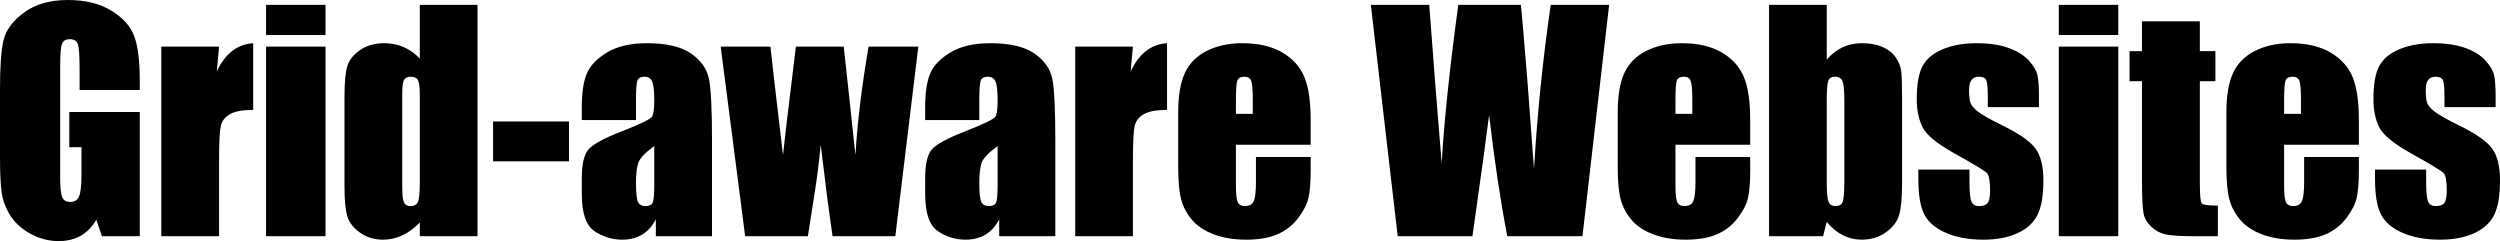
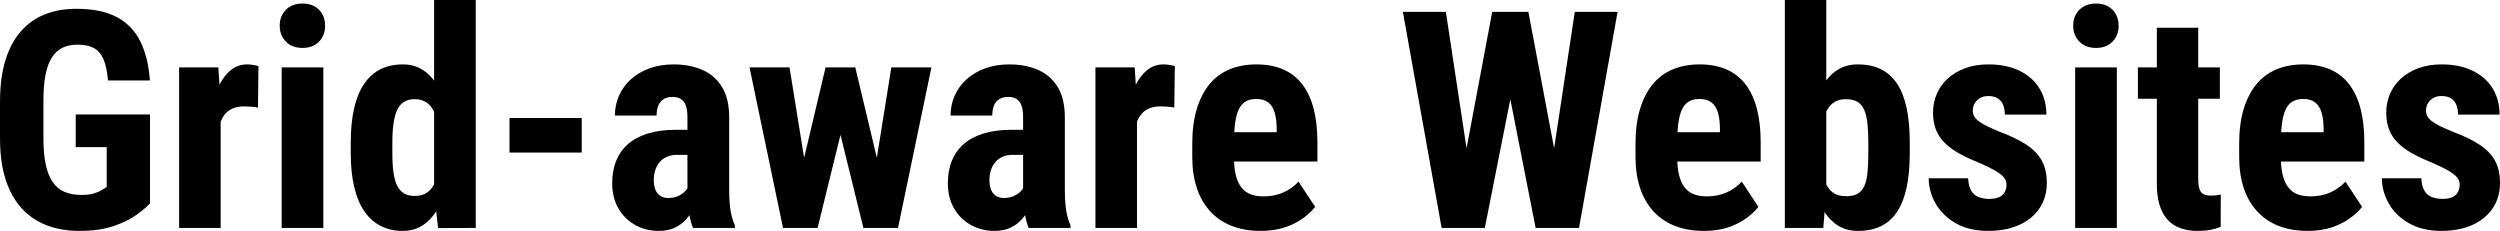
- <svg xmlns="http://www.w3.org/2000/svg" viewBox="0 10.079 427.167 41.186" data-asc="1.0087890625">
-   <g fill="#000000">
-     <g fill="#000000" transform="translate(0, 0)">
-       <path d="M23.88 25.46L13.60 25.46L13.60 21.88Q13.60 18.48 13.31 17.63Q13.01 16.77 11.91 16.77Q10.96 16.77 10.62 17.50Q10.28 18.24 10.28 21.26L10.28 40.23Q10.28 42.90 10.62 43.74Q10.96 44.58 11.99 44.58Q13.11 44.58 13.51 43.63Q13.92 42.68 13.92 39.92L13.92 35.23L11.84 35.23L11.84 29.22L23.88 29.22L23.88 50.44L17.41 50.44L16.46 47.61Q15.41 49.44 13.81 50.35Q12.21 51.27 10.03 51.27Q7.45 51.27 5.19 50.01Q2.93 48.75 1.76 46.90Q0.59 45.04 0.29 43.01Q0 40.97 0 36.89L0 25.15Q0 19.48 0.61 16.92Q1.22 14.36 4.11 12.22Q7.01 10.08 11.60 10.08Q16.11 10.08 19.09 11.94Q22.07 13.79 22.97 16.35Q23.88 18.90 23.88 23.75L23.88 25.46ZM37.43 18.04L37.04 22.29Q39.18 17.72 43.26 17.46L43.26 28.86Q40.55 28.86 39.28 29.59Q38.01 30.32 37.72 31.63Q37.43 32.93 37.43 37.65L37.43 50.44L27.56 50.44L27.56 18.04L37.43 18.04ZM55.62 10.91L55.62 16.06L45.46 16.06L45.46 10.91L55.62 10.91M55.62 18.04L55.62 50.44L45.46 50.44L45.46 18.04L55.62 18.04ZM81.59 10.91L81.59 50.44L71.73 50.44L71.73 48.10Q70.31 49.56 68.75 50.29Q67.19 51.03 65.48 51.03Q63.18 51.03 61.50 49.82Q59.81 48.61 59.34 47.02Q58.86 45.43 58.86 41.85L58.86 26.68Q58.86 22.95 59.34 21.39Q59.81 19.82 61.52 18.64Q63.23 17.46 65.60 17.46Q67.43 17.46 68.96 18.12Q70.48 18.77 71.73 20.09L71.73 10.91L81.59 10.91M71.73 26.20Q71.73 24.41 71.42 23.80Q71.12 23.19 70.21 23.19Q69.34 23.19 69.03 23.74Q68.73 24.29 68.73 26.20L68.73 42.07Q68.73 44.04 69.02 44.67Q69.31 45.29 70.14 45.29Q71.09 45.29 71.41 44.59Q71.73 43.90 71.73 41.19L71.73 26.20ZM97.22 30.83L97.22 37.65L84.25 37.65L84.25 30.83L97.22 30.83ZM108.67 30.59L99.41 30.59L99.41 28.42Q99.41 24.66 100.28 22.62Q101.15 20.58 103.76 19.02Q106.37 17.46 110.55 17.46Q115.55 17.46 118.09 19.23Q120.63 21.00 121.14 23.57Q121.66 26.15 121.66 34.18L121.66 50.44L112.06 50.44L112.06 47.56Q111.16 49.29 109.73 50.16Q108.30 51.03 106.32 51.03Q103.74 51.03 101.57 49.57Q99.41 48.12 99.41 43.21L99.41 40.55Q99.41 36.91 100.56 35.60Q101.71 34.28 106.25 32.52Q111.11 30.62 111.45 29.96Q111.79 29.30 111.79 27.27Q111.79 24.73 111.41 23.96Q111.04 23.19 110.16 23.19Q109.16 23.19 108.91 23.84Q108.67 24.49 108.67 27.20L108.67 30.59M111.79 35.03Q109.42 36.77 109.05 37.94Q108.67 39.11 108.67 41.31Q108.67 43.82 109.00 44.56Q109.33 45.29 110.30 45.29Q111.23 45.29 111.51 44.71Q111.79 44.14 111.79 41.70L111.79 35.03ZM156.91 18.04L152.98 50.44L142.26 50.44Q141.38 44.51 140.23 34.81Q139.84 39.06 139.14 43.41L138.04 50.44L127.32 50.44L123.14 18.04L131.64 18.04Q131.74 19.31 133.79 36.57Q133.94 34.81 135.99 18.04L144.17 18.04L146.17 36.57Q146.63 28.47 148.41 18.04L156.91 18.04ZM167.33 30.59L158.08 30.59L158.08 28.42Q158.08 24.66 158.95 22.62Q159.81 20.58 162.43 19.02Q165.04 17.46 169.21 17.46Q174.22 17.46 176.76 19.23Q179.30 21.00 179.81 23.57Q180.32 26.15 180.32 34.18L180.32 50.44L170.73 50.44L170.73 47.56Q169.82 49.29 168.40 50.16Q166.97 51.03 164.99 51.03Q162.40 51.03 160.24 49.57Q158.08 48.12 158.08 43.21L158.08 40.55Q158.08 36.91 159.23 35.60Q160.38 34.28 164.92 32.52Q169.78 30.62 170.12 29.96Q170.46 29.30 170.46 27.27Q170.46 24.73 170.08 23.96Q169.70 23.19 168.82 23.19Q167.82 23.19 167.58 23.84Q167.33 24.49 167.33 27.20L167.33 30.59M170.46 35.03Q168.09 36.77 167.71 37.94Q167.33 39.11 167.33 41.31Q167.33 43.82 167.66 44.56Q167.99 45.29 168.97 45.29Q169.90 45.29 170.18 44.71Q170.46 44.14 170.46 41.70L170.46 35.03ZM193.58 18.04L193.19 22.29Q195.34 17.72 199.41 17.46L199.41 28.86Q196.70 28.86 195.43 29.59Q194.17 30.32 193.87 31.63Q193.58 32.93 193.58 37.65L193.58 50.44L183.72 50.44L183.72 18.04L193.58 18.04ZM223.95 34.81L211.18 34.81L211.18 41.82Q211.18 44.02 211.50 44.65Q211.82 45.29 212.72 45.29Q213.84 45.29 214.22 44.45Q214.60 43.60 214.60 41.19L214.60 36.91L223.95 36.91L223.95 39.31Q223.95 42.31 223.57 43.92Q223.19 45.53 221.80 47.36Q220.41 49.19 218.27 50.11Q216.14 51.03 212.92 51.03Q209.79 51.03 207.40 50.12Q205.00 49.22 203.67 47.64Q202.34 46.07 201.83 44.18Q201.32 42.29 201.32 38.67L201.32 29.22Q201.32 24.98 202.47 22.52Q203.61 20.07 206.23 18.76Q208.84 17.46 212.23 17.46Q216.38 17.46 219.08 19.03Q221.78 20.61 222.86 23.21Q223.95 25.81 223.95 30.52L223.95 34.81M214.06 29.54L214.06 27.17Q214.06 24.66 213.79 23.93Q213.53 23.19 212.70 23.19Q211.67 23.19 211.43 23.82Q211.18 24.44 211.18 27.17L211.18 29.54L214.06 29.54ZM274.95 10.91L270.39 50.44L257.54 50.44Q255.79 41.33 254.44 29.74Q253.83 34.69 251.59 50.44L238.82 50.44L234.23 10.91L244.21 10.91L245.26 24.71L246.34 38.01Q246.90 27.69 249.17 10.91L259.86 10.91Q260.08 12.65 260.99 23.95L262.11 38.96Q262.96 24.63 264.97 10.91L274.95 10.91ZM299.05 34.81L286.28 34.81L286.28 41.82Q286.28 44.02 286.60 44.65Q286.91 45.29 287.82 45.29Q288.94 45.29 289.32 44.45Q289.70 43.60 289.70 41.19L289.70 36.91L299.05 36.91L299.05 39.31Q299.05 42.31 298.67 43.92Q298.29 45.53 296.90 47.36Q295.51 49.19 293.37 50.11Q291.24 51.03 288.01 51.03Q284.89 51.03 282.50 50.12Q280.10 49.22 278.77 47.64Q277.44 46.07 276.93 44.18Q276.42 42.29 276.42 38.67L276.42 29.22Q276.42 24.98 277.56 22.52Q278.71 20.07 281.32 18.76Q283.94 17.46 287.33 17.46Q291.48 17.46 294.18 19.03Q296.88 20.61 297.96 23.21Q299.05 25.81 299.05 30.52L299.05 34.81M289.16 29.54L289.16 27.17Q289.16 24.66 288.89 23.93Q288.62 23.19 287.79 23.19Q286.77 23.19 286.52 23.82Q286.28 24.44 286.28 27.17L286.28 29.54L289.16 29.54ZM312.13 10.91L312.13 20.26Q313.35 18.85 314.86 18.15Q316.36 17.46 318.12 17.46Q320.14 17.46 321.63 18.09Q323.12 18.73 323.90 19.87Q324.68 21.02 324.84 22.12Q325 23.22 325 26.81L325 41.41Q325 44.97 324.52 46.72Q324.05 48.46 322.29 49.74Q320.53 51.03 318.12 51.03Q316.38 51.03 314.88 50.27Q313.38 49.51 312.13 48.00L311.50 50.44L302.27 50.44L302.27 10.91L312.13 10.91M315.14 27.25Q315.14 24.73 314.82 23.96Q314.50 23.19 313.57 23.19Q312.67 23.19 312.40 23.86Q312.13 24.54 312.13 27.25L312.13 41.21Q312.13 43.82 312.44 44.56Q312.74 45.29 313.65 45.29Q314.58 45.29 314.86 44.53Q315.14 43.77 315.14 40.89L315.14 27.25ZM348.39 28.39L339.65 28.39L339.65 26.64Q339.65 24.39 339.39 23.79Q339.14 23.19 338.11 23.19Q337.28 23.19 336.87 23.74Q336.45 24.29 336.45 25.39Q336.45 26.88 336.66 27.58Q336.87 28.27 337.90 29.10Q338.94 29.93 342.16 31.52Q346.46 33.62 347.80 35.47Q349.15 37.33 349.15 40.87Q349.15 44.82 348.12 46.84Q347.09 48.85 344.69 49.94Q342.29 51.03 338.89 51.03Q335.13 51.03 332.46 49.85Q329.79 48.68 328.78 46.68Q327.78 44.68 327.78 40.63L327.78 39.06L336.52 39.06L336.52 41.11Q336.52 43.73 336.85 44.51Q337.18 45.29 338.16 45.29Q339.21 45.29 339.62 44.76Q340.04 44.24 340.04 42.55Q340.04 40.23 339.50 39.65Q338.94 39.06 333.76 36.18Q329.42 33.74 328.47 31.75Q327.51 29.76 327.51 27.03Q327.51 23.14 328.54 21.30Q329.57 19.46 332.02 18.46Q334.47 17.46 337.72 17.46Q340.94 17.46 343.20 18.27Q345.46 19.09 346.67 20.43Q347.88 21.78 348.13 22.92Q348.39 24.07 348.39 26.51L348.39 28.39ZM361.94 10.91L361.94 16.06L351.78 16.06L351.78 10.91L361.94 10.91M361.94 18.04L361.94 50.44L351.78 50.44L351.78 18.04L361.94 18.04ZM375.88 13.72L375.88 18.82L378.54 18.82L378.54 23.95L375.88 23.95L375.88 41.28Q375.88 44.48 376.21 44.85Q376.54 45.21 378.96 45.21L378.96 50.44L374.98 50.44Q371.61 50.44 370.17 50.16Q368.73 49.88 367.63 48.86Q366.53 47.85 366.26 46.55Q365.99 45.24 365.99 40.41L365.99 23.95L363.87 23.95L363.87 18.82L365.99 18.82L365.99 13.72L375.88 13.72ZM403.05 34.81L390.28 34.81L390.28 41.82Q390.28 44.02 390.60 44.65Q390.92 45.29 391.82 45.29Q392.94 45.29 393.32 44.45Q393.70 43.60 393.70 41.19L393.70 36.91L403.05 36.91L403.05 39.31Q403.05 42.31 402.67 43.92Q402.29 45.53 400.90 47.36Q399.51 49.19 397.38 50.11Q395.24 51.03 392.02 51.03Q388.89 51.03 386.50 50.12Q384.11 49.22 382.78 47.64Q381.45 46.07 380.93 44.18Q380.42 42.29 380.42 38.67L380.42 29.22Q380.42 24.98 381.57 22.52Q382.71 20.07 385.33 18.76Q387.94 17.46 391.33 17.46Q395.48 17.46 398.18 19.03Q400.88 20.61 401.97 23.21Q403.05 25.81 403.05 30.52L403.05 34.81M393.16 29.54L393.16 27.17Q393.16 24.66 392.90 23.93Q392.63 23.19 391.80 23.19Q390.77 23.19 390.53 23.82Q390.28 24.44 390.28 27.17L390.28 29.54L393.16 29.54ZM426.42 28.39L417.68 28.39L417.68 26.64Q417.68 24.39 417.42 23.79Q417.16 23.19 416.14 23.19Q415.31 23.19 414.89 23.74Q414.48 24.29 414.48 25.39Q414.48 26.88 414.69 27.58Q414.89 28.27 415.93 29.10Q416.97 29.93 420.19 31.52Q424.49 33.62 425.83 35.47Q427.17 37.33 427.17 40.87Q427.17 44.82 426.15 46.84Q425.12 48.85 422.72 49.94Q420.31 51.03 416.92 51.03Q413.16 51.03 410.49 49.85Q407.81 48.68 406.81 46.68Q405.81 44.68 405.81 40.63L405.81 39.06L414.55 39.06L414.55 41.11Q414.55 43.73 414.88 44.51Q415.21 45.29 416.19 45.29Q417.24 45.29 417.65 44.76Q418.07 44.24 418.07 42.55Q418.07 40.23 417.53 39.65Q416.97 39.06 411.79 36.18Q407.45 33.74 406.49 31.75Q405.54 29.76 405.54 27.03Q405.54 23.14 406.57 21.30Q407.59 19.46 410.05 18.46Q412.50 17.46 415.75 17.46Q418.97 17.46 421.23 18.27Q423.49 19.09 424.69 20.43Q425.90 21.78 426.16 22.92Q426.42 24.07 426.42 26.51L426.42 28.39Z" />
-     </g>
+ <svg xmlns="http://www.w3.org/2000/svg" viewBox="0 0 822.61 75.98">
+   <g fill="#000000" transform="translate(-4.68,75.00)">
+     <path d="M54.035 -37.345V-8.061Q52.533 -6.465 49.633 -4.34Q46.734 -2.214 42.072 -0.619Q37.411 0.977 30.724 0.977Q24.81 0.977 20.005 -0.879Q15.201 -2.734 11.758 -6.527Q8.315 -10.319 6.5 -16.009Q4.684 -21.699 4.684 -29.498V-41.579Q4.684 -49.329 6.422 -55.052Q8.16 -60.776 11.468 -64.592Q14.776 -68.407 19.392 -70.255Q24.009 -72.103 29.848 -72.103Q37.858 -72.103 42.995 -69.436Q48.133 -66.769 50.796 -61.491Q53.459 -56.213 54.002 -48.529H40.206Q39.821 -53.026 38.695 -55.576Q37.569 -58.127 35.519 -59.214Q33.469 -60.302 30.197 -60.302Q27.353 -60.302 25.242 -59.289Q23.13 -58.277 21.721 -56.046Q20.312 -53.815 19.639 -50.289Q18.965 -46.764 18.965 -41.676V-29.498Q18.965 -24.444 19.724 -20.879Q20.484 -17.313 22.027 -15.075Q23.571 -12.837 25.953 -11.847Q28.335 -10.857 31.519 -10.857Q34.115 -10.857 35.69 -11.376Q37.264 -11.895 38.22 -12.52Q39.176 -13.145 39.792 -13.484V-26.581H29.593V-37.345Z" />
+     <path d="M77.288 -41.051V0.0H63.616V-52.832H76.528ZM89.732 -53.239 89.567 -39.603Q88.64 -39.796 87.339 -39.895Q86.038 -39.994 85.062 -39.994Q82.786 -39.994 81.17 -39.28Q79.554 -38.566 78.498 -37.171Q77.442 -35.775 76.917 -33.744Q76.391 -31.712 76.282 -29.078L73.69 -30.072Q73.69 -35.269 74.489 -39.584Q75.289 -43.899 76.891 -47.089Q78.493 -50.279 80.768 -52.044Q83.044 -53.809 85.95 -53.809Q86.896 -53.809 87.994 -53.638Q89.092 -53.468 89.732 -53.239Z" />
+     <path d="M111.076 -52.832V0.0H97.358V-52.832ZM96.719 -66.533Q96.719 -69.719 98.75 -71.777Q100.781 -73.834 104.23 -73.834Q107.664 -73.834 109.662 -71.777Q111.661 -69.719 111.661 -66.533Q111.661 -63.379 109.662 -61.305Q107.664 -59.232 104.23 -59.232Q100.781 -59.232 98.75 -61.305Q96.719 -63.379 96.719 -66.533Z" />
+     <path d="M147.519 -11.654V-75.0H161.222V0.0L148.832 0.048ZM120.095 -24.559V-28.06Q120.095 -34.522 121.201 -39.354Q122.307 -44.185 124.511 -47.42Q126.715 -50.655 129.908 -52.232Q133.101 -53.809 137.254 -53.809Q141.025 -53.809 143.874 -51.941Q146.723 -50.073 148.719 -46.69Q150.715 -43.307 151.934 -38.719Q153.153 -34.132 153.676 -28.664V-23.573Q153.071 -18.4 151.869 -13.922Q150.666 -9.443 148.646 -6.101Q146.626 -2.759 143.801 -0.891Q140.975 0.977 137.204 0.977Q133.081 0.977 129.882 -0.681Q126.683 -2.338 124.495 -5.582Q122.307 -8.825 121.201 -13.591Q120.095 -18.357 120.095 -24.559ZM133.781 -28.06V-24.559Q133.781 -20.874 134.158 -18.208Q134.536 -15.542 135.39 -13.85Q136.244 -12.158 137.657 -11.342Q139.07 -10.526 141.155 -10.526Q143.875 -10.526 145.584 -11.924Q147.292 -13.322 148.147 -15.781Q149.002 -18.24 149.119 -21.485V-30.707Q149.046 -33.419 148.499 -35.562Q147.952 -37.705 146.981 -39.226Q146.01 -40.746 144.562 -41.558Q143.114 -42.369 141.205 -42.369Q139.138 -42.369 137.717 -41.538Q136.296 -40.706 135.449 -38.983Q134.603 -37.259 134.192 -34.535Q133.781 -31.812 133.781 -28.06Z" />
+     <path d="M196.092 -36.163V-24.801H172.331V-36.163Z" />
+     <path d="M230.875 -12.15V-36.568Q230.875 -38.954 230.312 -40.379Q229.75 -41.803 228.655 -42.458Q227.56 -43.112 225.988 -43.112Q224.217 -43.112 223.035 -42.377Q221.853 -41.642 221.293 -40.288Q220.732 -38.934 220.732 -36.996H207.013Q207.013 -40.439 208.35 -43.494Q209.687 -46.549 212.229 -48.869Q214.771 -51.189 218.356 -52.499Q221.94 -53.809 226.373 -53.809Q231.619 -53.809 235.743 -52.027Q239.867 -50.246 242.239 -46.396Q244.612 -42.547 244.612 -36.375V-12.843Q244.612 -8.39 245.086 -5.603Q245.56 -2.816 246.488 -0.814V0.0H232.708Q231.79 -2.206 231.332 -5.494Q230.875 -8.783 230.875 -12.15ZM232.54 -32.292 232.59 -24.052H227.555Q225.585 -24.052 224.142 -23.423Q222.698 -22.795 221.732 -21.655Q220.765 -20.515 220.283 -18.997Q219.801 -17.478 219.801 -15.761Q219.801 -13.854 220.351 -12.538Q220.901 -11.223 221.972 -10.535Q223.042 -9.847 224.503 -9.847Q226.768 -9.847 228.414 -10.785Q230.061 -11.724 230.874 -13.035Q231.686 -14.345 231.394 -15.473L234.516 -10.133Q233.938 -8.342 232.927 -6.404Q231.916 -4.465 230.405 -2.788Q228.893 -1.111 226.686 -0.067Q224.479 0.977 221.432 0.977Q217.173 0.977 213.673 -0.977Q210.174 -2.931 208.145 -6.454Q206.115 -9.976 206.115 -14.775Q206.115 -18.818 207.413 -22.048Q208.711 -25.278 211.281 -27.553Q213.85 -29.828 217.812 -31.06Q221.775 -32.292 227.102 -32.292Z" />
+     <path d="M267.098 -13.914 276.331 -52.832H284.89L282.807 -37.011L273.709 0.0H266.54ZM264.466 -52.832 270.733 -14.003 270.687 0.0H262.328L251.308 -52.832ZM291.846 -14.643 297.972 -52.832H311.162L300.161 0.0H291.771ZM286.107 -52.832 295.311 -14.217 295.949 0.0H288.777L279.686 -36.929L277.654 -52.832Z" />
+     <path d="M341.324 -12.15V-36.568Q341.324 -38.954 340.762 -40.379Q340.199 -41.803 339.104 -42.458Q338.009 -43.112 336.437 -43.112Q334.666 -43.112 333.484 -42.377Q332.303 -41.642 331.742 -40.288Q331.181 -38.934 331.181 -36.996H317.462Q317.462 -40.439 318.799 -43.494Q320.136 -46.549 322.678 -48.869Q325.221 -51.189 328.805 -52.499Q332.389 -53.809 336.822 -53.809Q342.069 -53.809 346.192 -52.027Q350.316 -50.246 352.689 -46.396Q355.061 -42.547 355.061 -36.375V-12.843Q355.061 -8.39 355.535 -5.603Q356.009 -2.816 356.937 -0.814V0.0H343.157Q342.239 -2.206 341.782 -5.494Q341.324 -8.783 341.324 -12.15ZM342.989 -32.292 343.039 -24.052H338.004Q336.034 -24.052 334.591 -23.423Q333.148 -22.795 332.181 -21.655Q331.214 -20.515 330.732 -18.997Q330.251 -17.478 330.251 -15.761Q330.251 -13.854 330.801 -12.538Q331.351 -11.223 332.421 -10.535Q333.491 -9.847 334.953 -9.847Q337.217 -9.847 338.864 -10.785Q340.51 -11.724 341.323 -13.035Q342.136 -14.345 341.843 -15.473L344.965 -10.133Q344.387 -8.342 343.376 -6.404Q342.365 -4.465 340.854 -2.788Q339.342 -1.111 337.135 -0.067Q334.928 0.977 331.881 0.977Q327.622 0.977 324.123 -0.977Q320.623 -2.931 318.594 -6.454Q316.565 -9.976 316.565 -14.775Q316.565 -18.818 317.863 -22.048Q319.16 -25.278 321.73 -27.553Q324.299 -29.828 328.262 -31.06Q332.224 -32.292 337.551 -32.292Z" />
+     <path d="M378.801 -41.051V0.0H365.13V-52.832H378.041ZM391.245 -53.239 391.081 -39.603Q390.154 -39.796 388.853 -39.895Q387.552 -39.994 386.575 -39.994Q384.299 -39.994 382.683 -39.28Q381.067 -38.566 380.012 -37.171Q378.956 -35.775 378.43 -33.744Q377.904 -31.712 377.795 -29.078L375.204 -30.072Q375.204 -35.269 376.003 -39.584Q376.802 -43.899 378.404 -47.089Q380.006 -50.279 382.282 -52.044Q384.558 -53.809 387.463 -53.809Q388.41 -53.809 389.508 -53.638Q390.606 -53.468 391.245 -53.239Z" />
+     <path d="M419.514 0.977Q414.102 0.977 409.927 -0.682Q405.753 -2.34 402.869 -5.488Q399.985 -8.635 398.486 -13.141Q396.987 -17.646 396.987 -23.389V-27.735Q396.987 -34.192 398.448 -39.056Q399.909 -43.919 402.602 -47.22Q405.296 -50.521 409.217 -52.165Q413.139 -53.809 418.093 -53.809Q423.088 -53.809 426.866 -52.177Q430.645 -50.546 433.156 -47.288Q435.668 -44.03 436.918 -39.246Q438.168 -34.463 438.168 -28.143V-21.852H402.789V-31.496H424.762V-32.732Q424.732 -35.952 424.051 -38.109Q423.37 -40.265 421.915 -41.349Q420.459 -42.432 418.041 -42.432Q415.961 -42.432 414.538 -41.59Q413.114 -40.748 412.286 -38.999Q411.457 -37.249 411.082 -34.453Q410.706 -31.657 410.706 -27.735V-23.389Q410.706 -19.751 411.346 -17.263Q411.987 -14.776 413.219 -13.249Q414.451 -11.722 416.25 -11.053Q418.049 -10.384 420.447 -10.384Q424.072 -10.384 426.966 -11.677Q429.86 -12.97 431.956 -15.232L437.424 -6.926Q435.979 -5.075 433.494 -3.233Q431.008 -1.391 427.53 -0.207Q424.052 0.977 419.514 0.977Z" />
+     <path d="M484.317 -10.627 495.679 -71.094H503.215L505.493 -61.708L493.253 0.0H485.088ZM480.431 -71.094 489.623 -10.516 488.036 0.0H479.039L466.287 -71.094ZM513.714 -10.763 522.858 -71.094H536.936L524.247 0.0H515.236ZM507.586 -71.094 519.055 -10.315 518.134 0.0H509.97L497.815 -61.822L500.115 -71.094Z" />
+     <path d="M565.364 0.977Q559.951 0.977 555.777 -0.682Q551.602 -2.34 548.718 -5.488Q545.834 -8.635 544.335 -13.141Q542.837 -17.646 542.837 -23.389V-27.735Q542.837 -34.192 544.298 -39.056Q545.759 -43.919 548.452 -47.22Q551.145 -50.521 555.067 -52.165Q558.989 -53.809 563.942 -53.809Q568.938 -53.809 572.716 -52.177Q576.494 -50.546 579.006 -47.288Q581.517 -44.03 582.768 -39.246Q584.018 -34.463 584.018 -28.143V-21.852H548.639V-31.496H570.611V-32.732Q570.581 -35.952 569.9 -38.109Q569.219 -40.265 567.764 -41.349Q566.309 -42.432 563.891 -42.432Q561.811 -42.432 560.387 -41.59Q558.964 -40.748 558.135 -38.999Q557.307 -37.249 556.931 -34.453Q556.556 -31.657 556.556 -27.735V-23.389Q556.556 -19.751 557.196 -17.263Q557.836 -14.776 559.068 -13.249Q560.301 -11.722 562.1 -11.053Q563.899 -10.384 566.297 -10.384Q569.921 -10.384 572.816 -11.677Q575.71 -12.97 577.806 -15.232L583.274 -6.926Q581.829 -5.075 579.343 -3.233Q576.858 -1.391 573.38 -0.207Q569.902 0.977 565.364 0.977Z" />
+     <path d="M591.97 -75.0H605.608V-12.25L604.629 0.0H591.97ZM633.078 -28.193V-24.691Q633.078 -18.276 632.077 -13.477Q631.077 -8.678 628.992 -5.451Q626.908 -2.224 623.676 -0.624Q620.444 0.977 616.062 0.977Q612.126 0.977 609.276 -0.891Q606.427 -2.759 604.504 -6.118Q602.581 -9.476 601.397 -13.997Q600.213 -18.518 599.656 -23.871V-29.009Q600.166 -34.297 601.349 -38.819Q602.532 -43.34 604.431 -46.706Q606.33 -50.073 609.203 -51.941Q612.077 -53.809 615.965 -53.809Q620.444 -53.809 623.684 -52.175Q626.923 -50.541 629 -47.313Q631.077 -44.085 632.077 -39.28Q633.078 -34.475 633.078 -28.193ZM619.44 -24.691V-28.193Q619.44 -31.812 619.143 -34.462Q618.846 -37.112 618.073 -38.876Q617.299 -40.64 615.846 -41.505Q614.393 -42.369 612.081 -42.369Q609.973 -42.369 608.54 -41.565Q607.106 -40.761 606.122 -39.233Q605.138 -37.705 604.681 -35.628Q604.224 -33.551 604.133 -31.053V-21.83Q604.22 -18.465 604.991 -15.884Q605.761 -13.304 607.485 -11.875Q609.208 -10.445 612.177 -10.445Q614.461 -10.445 615.874 -11.228Q617.288 -12.011 618.084 -13.71Q618.881 -15.409 619.16 -18.118Q619.44 -20.826 619.44 -24.691Z" />
+     <path d="M664.9 -14.279Q664.9 -15.645 663.962 -16.719Q663.024 -17.794 661.026 -18.941Q659.029 -20.089 655.729 -21.505Q652.097 -22.953 649.315 -24.508Q646.533 -26.064 644.6 -27.968Q642.668 -29.873 641.702 -32.31Q640.737 -34.747 640.737 -37.911Q640.737 -41.25 641.966 -44.109Q643.196 -46.967 645.558 -49.134Q647.921 -51.301 651.295 -52.555Q654.669 -53.809 658.926 -53.809Q664.875 -53.809 669.147 -51.735Q673.419 -49.661 675.726 -45.948Q678.034 -42.235 678.034 -37.282H664.364Q664.364 -39.061 663.817 -40.448Q663.271 -41.836 662.069 -42.619Q660.866 -43.403 658.893 -43.403Q657.402 -43.403 656.271 -42.773Q655.141 -42.143 654.484 -41.08Q653.827 -40.017 653.827 -38.6Q653.827 -37.543 654.29 -36.716Q654.753 -35.888 655.78 -35.103Q656.806 -34.317 658.521 -33.476Q660.237 -32.634 662.809 -31.582Q668.053 -29.623 671.465 -27.378Q674.876 -25.132 676.525 -22.139Q678.174 -19.146 678.174 -14.734Q678.174 -11.235 676.837 -8.353Q675.5 -5.472 672.966 -3.371Q670.432 -1.27 666.887 -0.147Q663.341 0.977 658.97 0.977Q652.569 0.977 648.178 -1.564Q643.787 -4.105 641.548 -8.078Q639.308 -12.05 639.308 -16.346H652.28Q652.408 -13.733 653.296 -12.239Q654.184 -10.745 655.743 -10.151Q657.303 -9.557 659.221 -9.557Q661.157 -9.557 662.391 -10.085Q663.626 -10.612 664.263 -11.691Q664.9 -12.769 664.9 -14.279Z" />
+     <path d="M701.212 -52.832V0.0H687.495V-52.832ZM686.855 -66.533Q686.855 -69.719 688.887 -71.777Q690.918 -73.834 694.366 -73.834Q697.8 -73.834 699.799 -71.777Q701.798 -69.719 701.798 -66.533Q701.798 -63.379 699.799 -61.305Q697.8 -59.232 694.366 -59.232Q690.918 -59.232 688.887 -61.305Q686.855 -63.379 686.855 -66.533Z" />
+     <path d="M735.113 -52.832V-42.521H708.142V-52.832ZM714.372 -65.872H727.995V-16.136Q727.995 -13.943 728.423 -12.749Q728.85 -11.554 729.769 -11.098Q730.688 -10.642 732.143 -10.642Q733.221 -10.642 734.08 -10.763Q734.939 -10.883 735.414 -11.03L735.38 -0.345Q733.806 0.276 732.009 0.626Q730.211 0.977 727.77 0.977Q723.664 0.977 720.674 -0.573Q717.684 -2.123 716.028 -5.586Q714.372 -9.048 714.372 -14.667Z" />
+     <path d="M763.997 0.977Q758.584 0.977 754.409 -0.682Q750.235 -2.34 747.351 -5.488Q744.467 -8.635 742.968 -13.141Q741.469 -17.646 741.469 -23.389V-27.735Q741.469 -34.192 742.931 -39.056Q744.392 -43.919 747.085 -47.22Q749.778 -50.521 753.7 -52.165Q757.622 -53.809 762.575 -53.809Q767.57 -53.809 771.349 -52.177Q775.127 -50.546 777.639 -47.288Q780.15 -44.03 781.4 -39.246Q782.651 -34.463 782.651 -28.143V-21.852H747.272V-31.496H769.244V-32.732Q769.214 -35.952 768.533 -38.109Q767.852 -40.265 766.397 -41.349Q764.942 -42.432 762.524 -42.432Q760.443 -42.432 759.02 -41.59Q757.596 -40.748 756.768 -38.999Q755.94 -37.249 755.564 -34.453Q755.188 -31.657 755.188 -27.735V-23.389Q755.188 -19.751 755.829 -17.263Q756.469 -14.776 757.701 -13.249Q758.933 -11.722 760.733 -11.053Q762.532 -10.384 764.929 -10.384Q768.554 -10.384 771.448 -11.677Q774.343 -12.97 776.439 -15.232L781.907 -6.926Q780.462 -5.075 777.976 -3.233Q775.491 -1.391 772.013 -0.207Q768.535 0.977 763.997 0.977Z" />
+     <path d="M814.021 -14.279Q814.021 -15.645 813.083 -16.719Q812.145 -17.794 810.147 -18.941Q808.15 -20.089 804.85 -21.505Q801.218 -22.953 798.436 -24.508Q795.654 -26.064 793.722 -27.968Q791.789 -29.873 790.824 -32.31Q789.858 -34.747 789.858 -37.911Q789.858 -41.25 791.087 -44.109Q792.317 -46.967 794.679 -49.134Q797.042 -51.301 800.416 -52.555Q803.79 -53.809 808.047 -53.809Q813.996 -53.809 818.268 -51.735Q822.54 -49.661 824.847 -45.948Q827.155 -42.235 827.155 -37.282H813.485Q813.485 -39.061 812.938 -40.448Q812.392 -41.836 811.19 -42.619Q809.987 -43.403 808.014 -43.403Q806.523 -43.403 805.392 -42.773Q804.262 -42.143 803.605 -41.08Q802.948 -40.017 802.948 -38.6Q802.948 -37.543 803.411 -36.716Q803.874 -35.888 804.901 -35.103Q805.927 -34.317 807.643 -33.476Q809.358 -32.634 811.93 -31.582Q817.174 -29.623 820.586 -27.378Q823.997 -25.132 825.646 -22.139Q827.295 -19.146 827.295 -14.734Q827.295 -11.235 825.958 -8.353Q824.621 -5.472 822.087 -3.371Q819.553 -1.27 816.008 -0.147Q812.462 0.977 808.092 0.977Q801.69 0.977 797.299 -1.564Q792.909 -4.105 790.669 -8.078Q788.429 -12.05 788.429 -16.346H801.402Q801.53 -13.733 802.417 -12.239Q803.305 -10.745 804.864 -10.151Q806.424 -9.557 808.342 -9.557Q810.278 -9.557 811.512 -10.085Q812.747 -10.612 813.384 -11.691Q814.021 -12.769 814.021 -14.279Z" />
  </g>
</svg>
